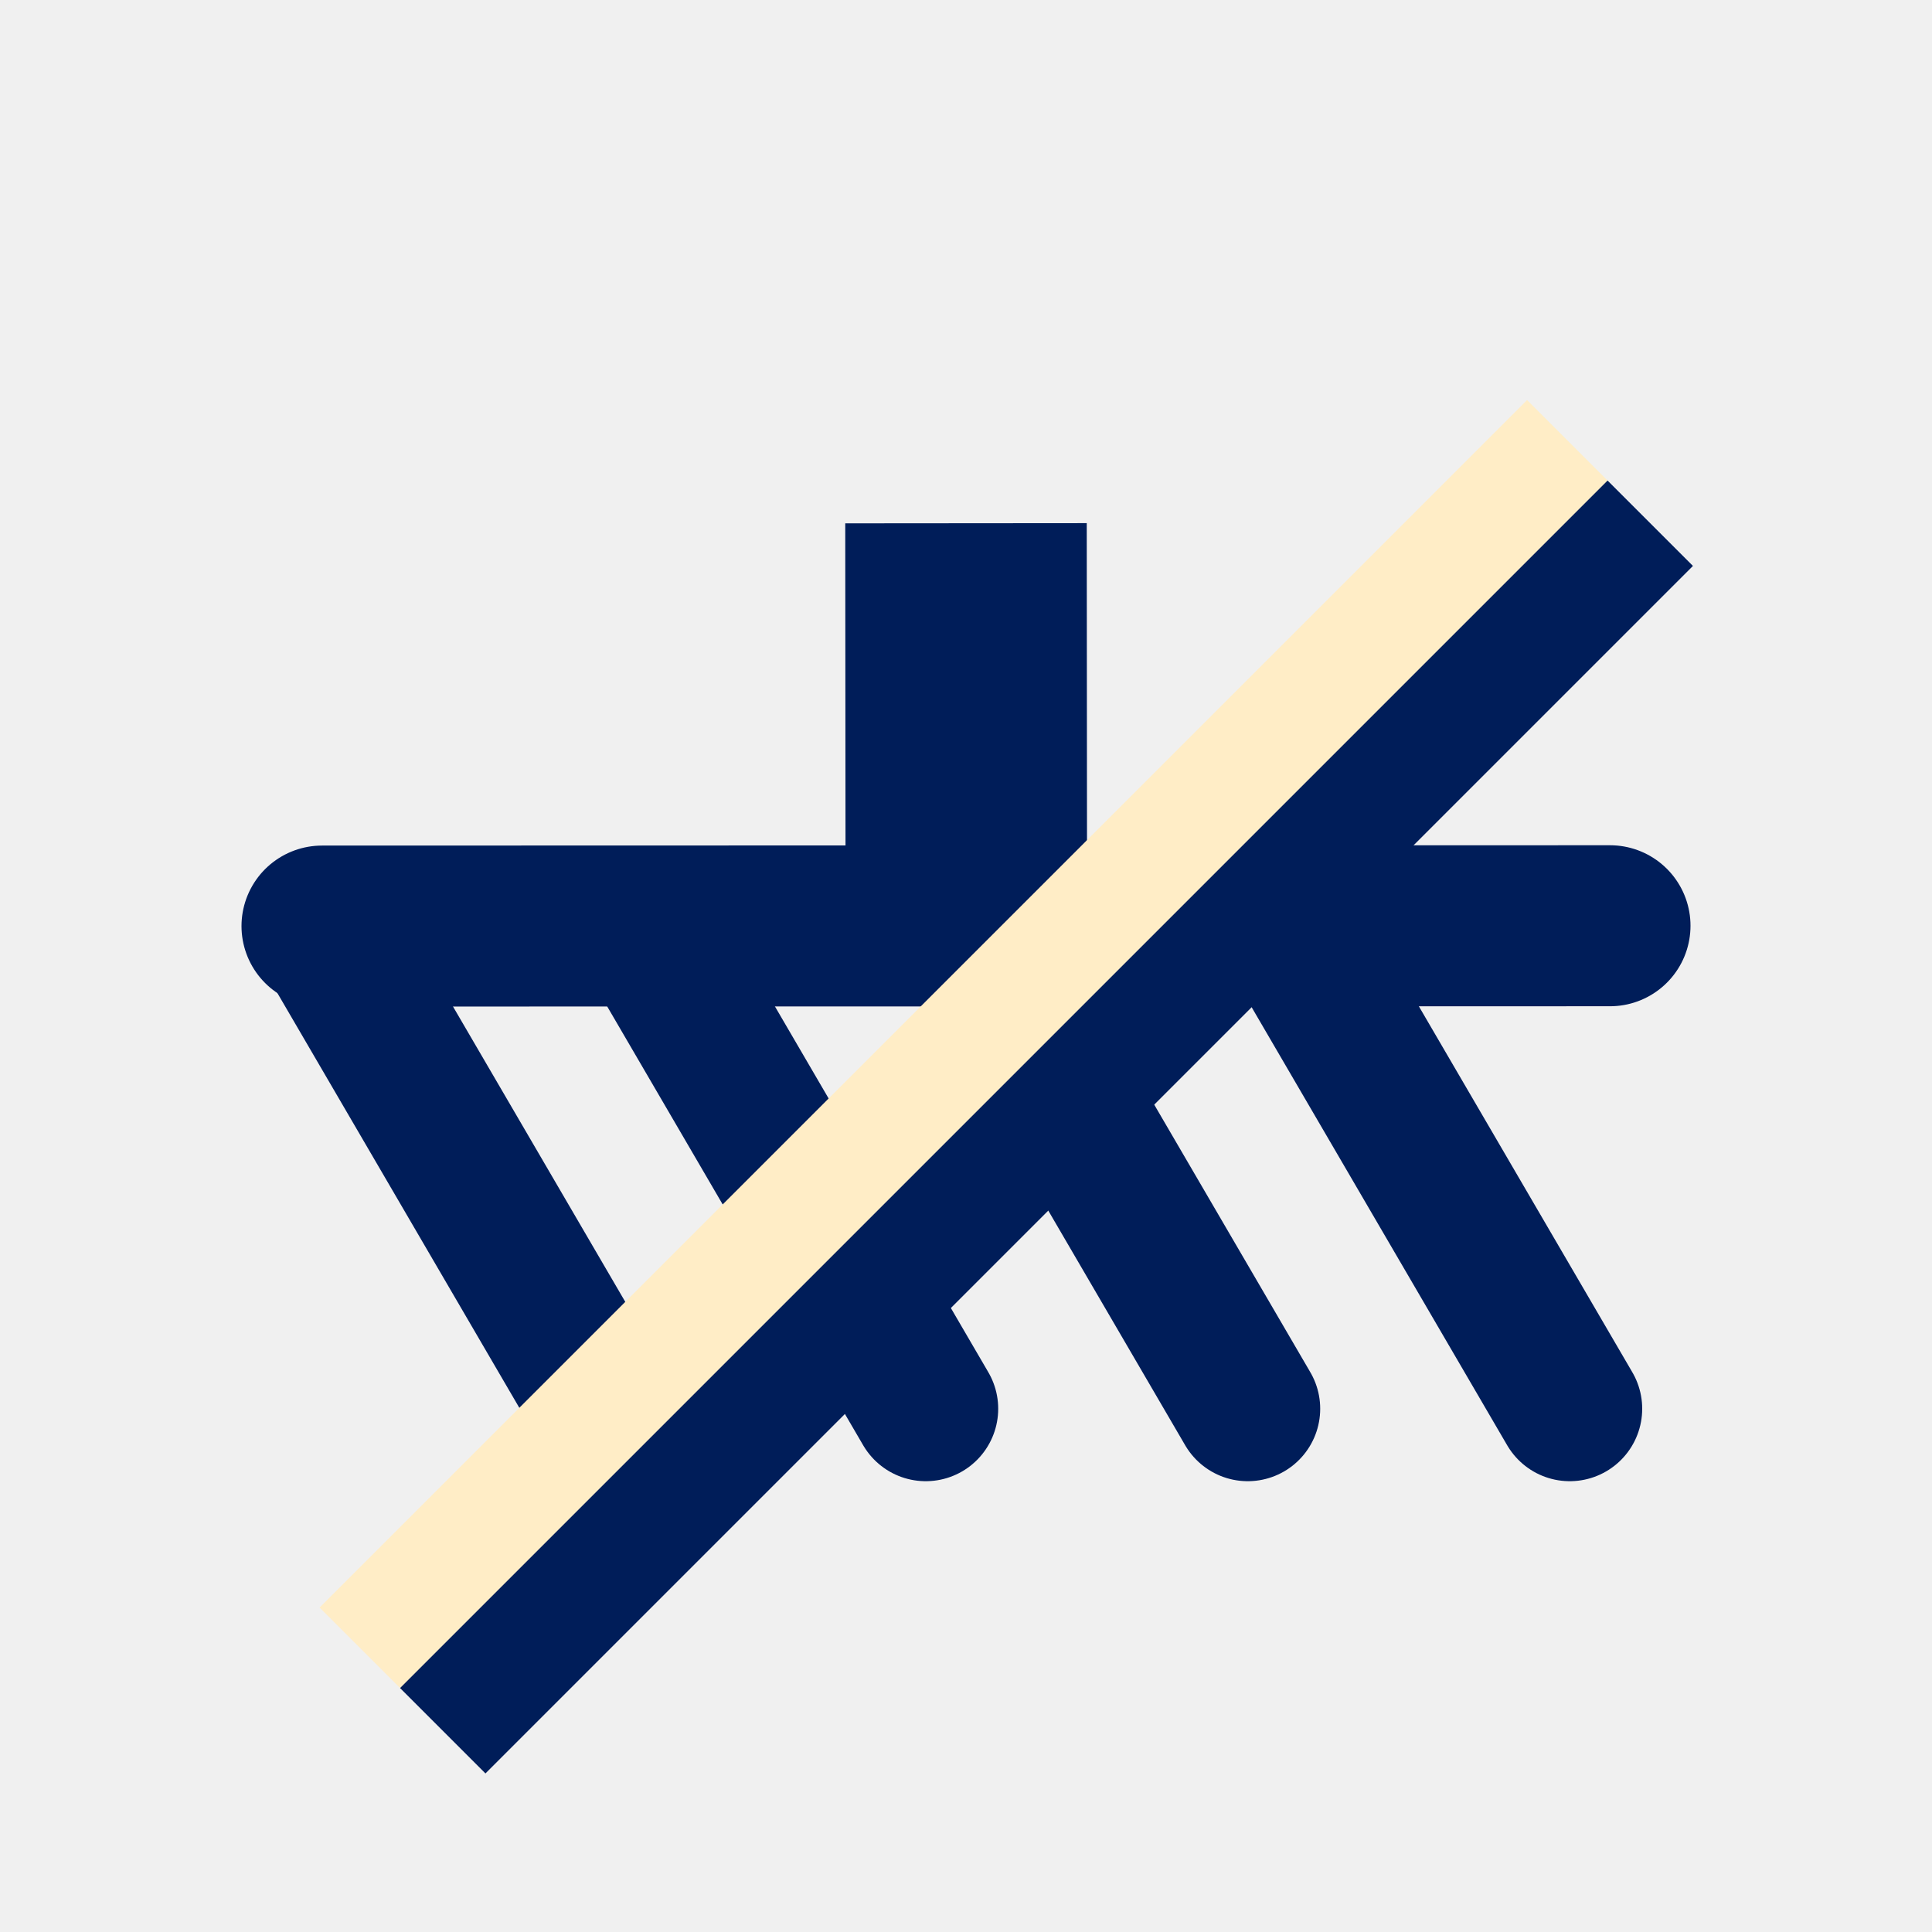
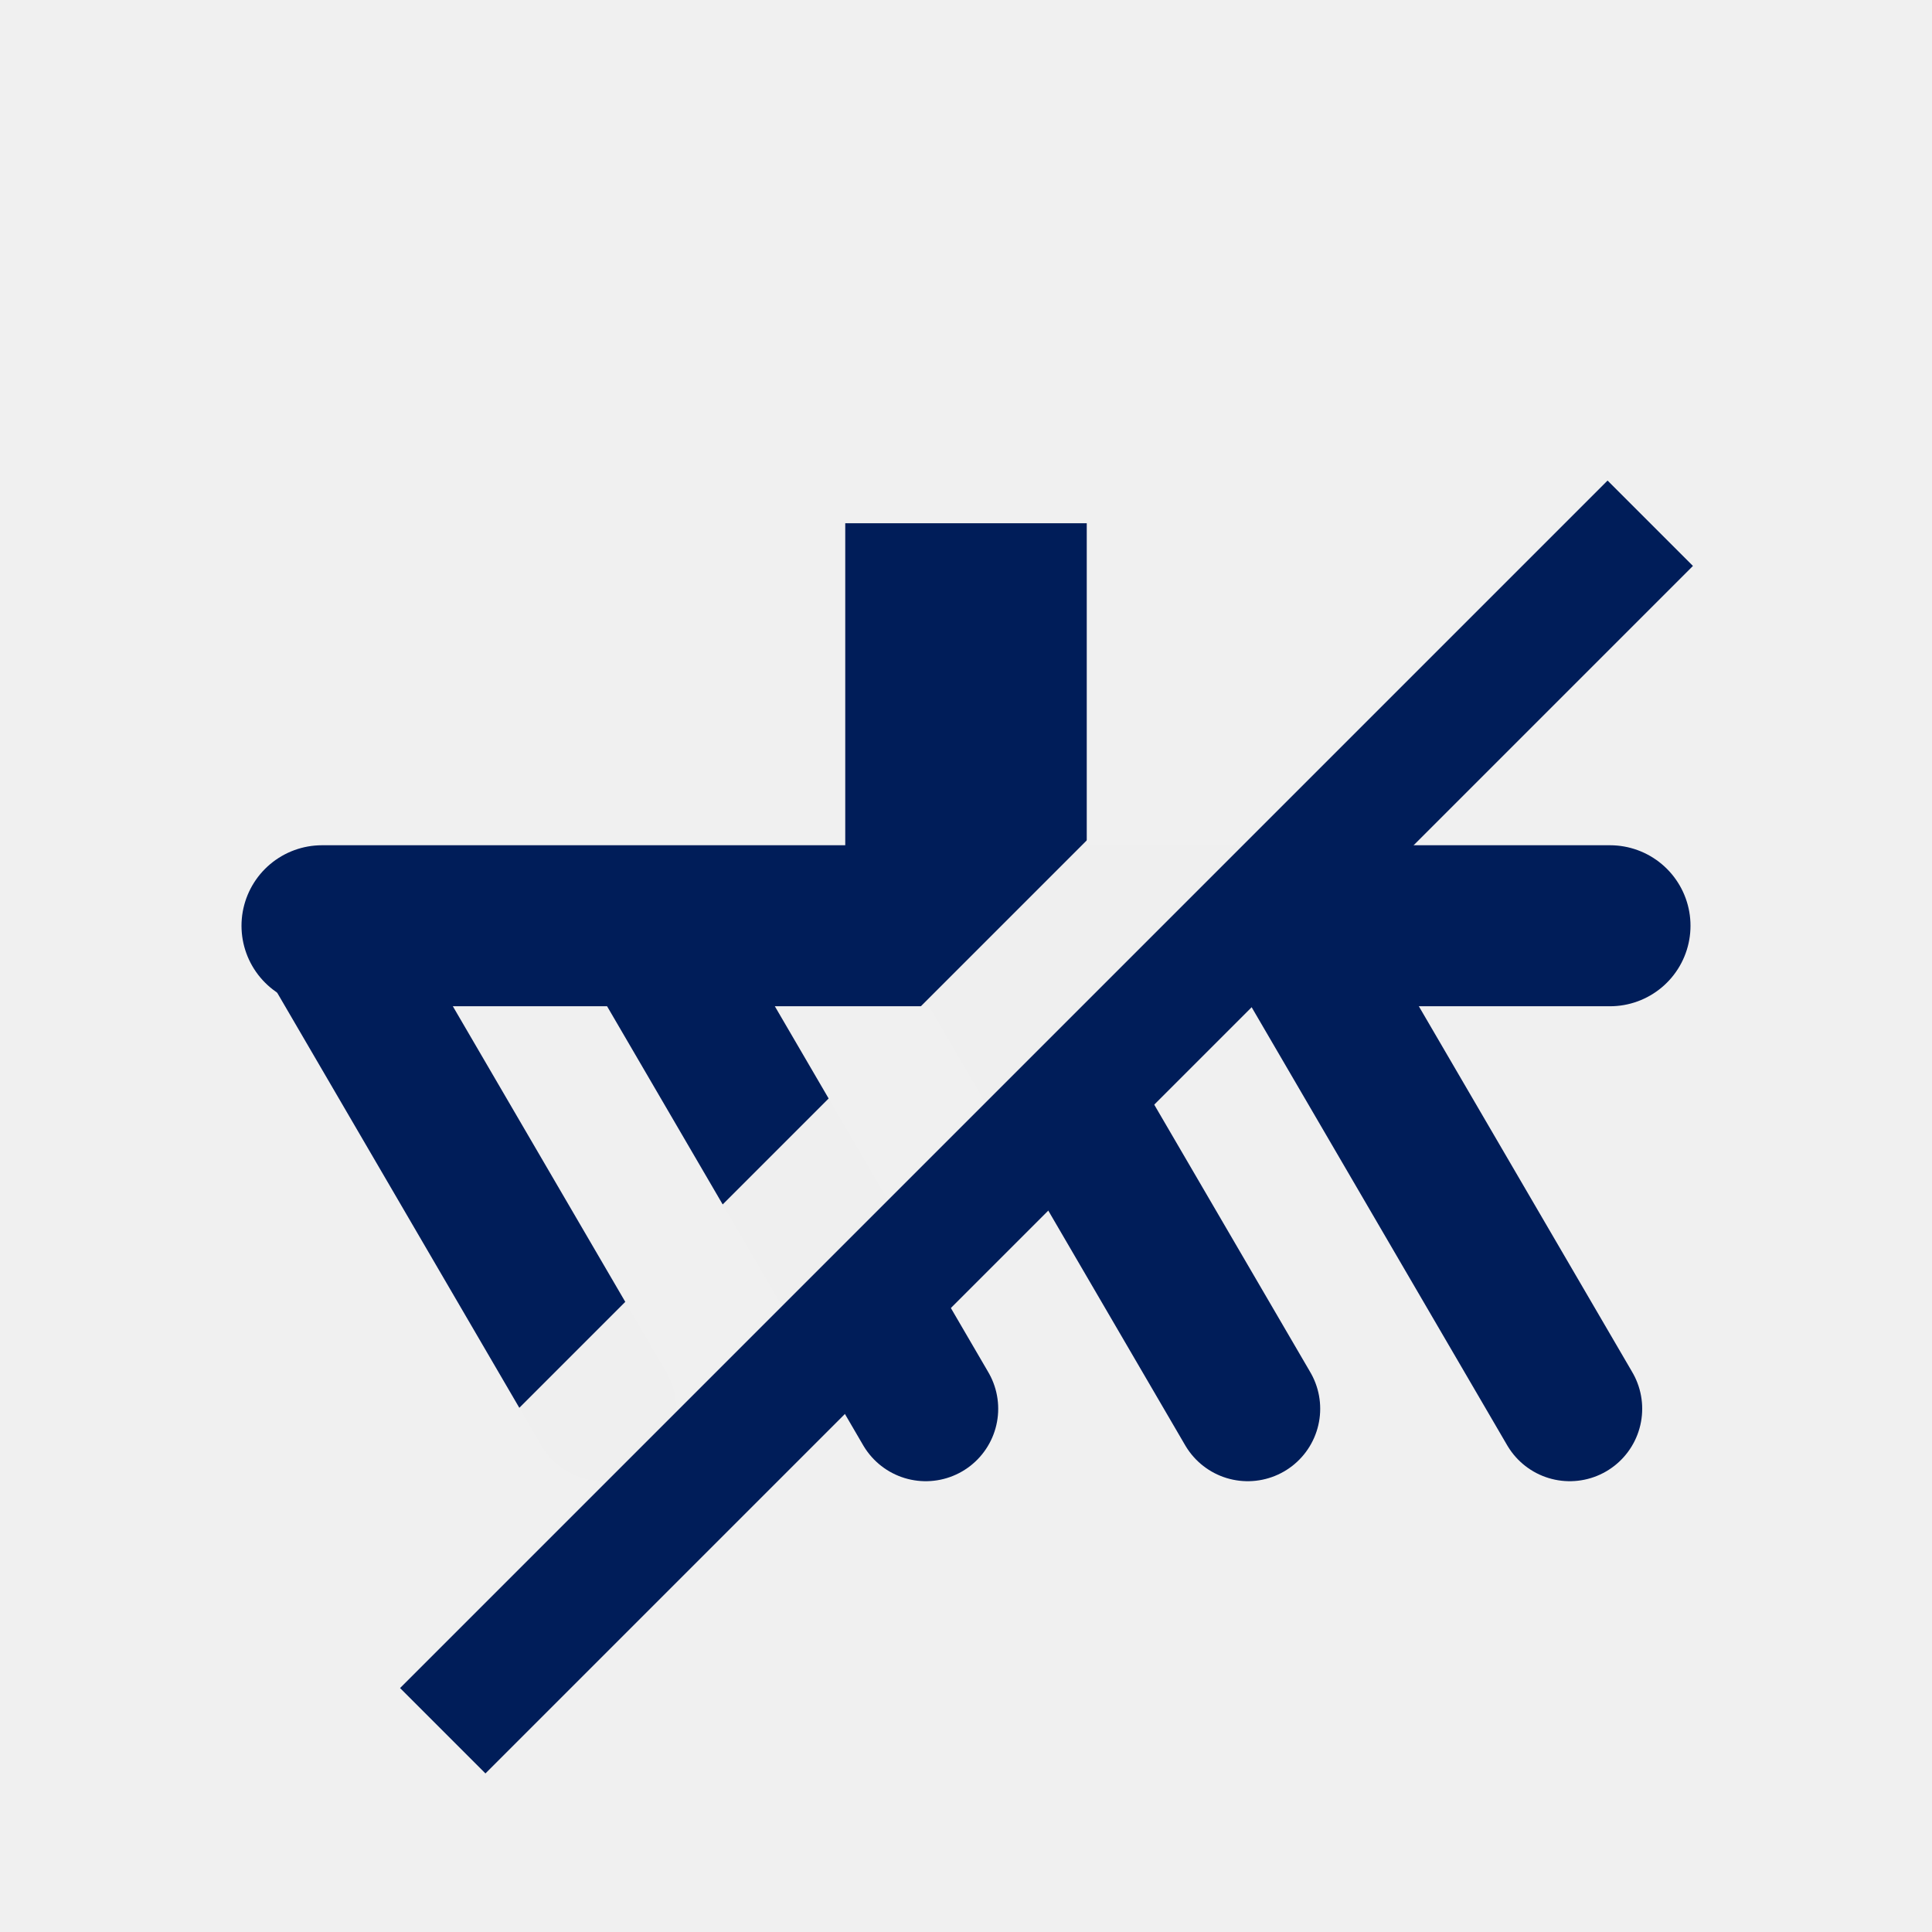
- <svg xmlns="http://www.w3.org/2000/svg" width="24" height="24" id="screenshot-4bd6a0a3-6e2c-80b6-8008-844cbe1ef858" viewBox="0 0 24 24" fill="none" version="1.1">
-   <g id="shape-4bd6a0a3-6e2c-80b6-8008-844cbe1ef858" rx="0" ry="0">
-     <g id="shape-4bd6a0a3-6e2c-80b6-8008-844cbe1ef859" style="opacity: 1;">
-       <g class="fills" id="fills-4bd6a0a3-6e2c-80b6-8008-844cbe1ef859">
-         <rect rx="0" ry="0" x="0" y="0" transform="matrix(1, 0, 0, 1, 0, 0)" width="24" height="24" />
-       </g>
-     </g>
-     <g id="shape-4bd6a0a3-6e2c-80b6-8008-844cbe1ef85a">
-       <g class="fills" id="fills-4bd6a0a3-6e2c-80b6-8008-844cbe1ef85a">
-         <path d="M16,11.5L19.5,17.5" />
-       </g>
-       <g id="strokes-5ee05606-ee43-806b-8008-845071b04a37-4bd6a0a3-6e2c-80b6-8008-844cbe1ef85a" class="strokes">
-         <g class="stroke-shape">
-           <path d="M16,11.5L19.5,17.5" style="fill: none; stroke-width: 1.8; stroke: rgb(0, 29, 89); stroke-opacity: 1; stroke-linecap: round;" />
-         </g>
-       </g>
-     </g>
-     <g id="shape-4bd6a0a3-6e2c-80b6-8008-844cbe1ef85b">
-       <g class="fills" id="fills-4bd6a0a3-6e2c-80b6-8008-844cbe1ef85b">
-         <path d="M12,11.5L15.5,17.5" />
-       </g>
-       <g id="strokes-5ee05606-ee43-806b-8008-845071b1086c-4bd6a0a3-6e2c-80b6-8008-844cbe1ef85b" class="strokes">
-         <g class="stroke-shape">
-           <path d="M12,11.5L15.5,17.5" style="fill: none; stroke-width: 1.8; stroke: rgb(0, 29, 89); stroke-opacity: 1; stroke-linecap: round;" />
-         </g>
-       </g>
-     </g>
-     <g id="shape-4bd6a0a3-6e2c-80b6-8008-844cbe1ef85c">
-       <g class="fills" id="fills-4bd6a0a3-6e2c-80b6-8008-844cbe1ef85c">
-         <path d="M8,11.5L11.5,17.5" />
-       </g>
-       <g id="strokes-5ee05606-ee43-806b-8008-845071b1959b-4bd6a0a3-6e2c-80b6-8008-844cbe1ef85c" class="strokes">
-         <g class="stroke-shape">
-           <path d="M8,11.5L11.5,17.5" style="fill: none; stroke-width: 1.8; stroke: rgb(0, 29, 89); stroke-opacity: 1; stroke-linecap: round;" />
-         </g>
-       </g>
-     </g>
-     <g id="shape-4bd6a0a3-6e2c-80b6-8008-844cbe1ef85d">
-       <g class="fills" id="fills-4bd6a0a3-6e2c-80b6-8008-844cbe1ef85d">
-         <path d="M4,11.5L7.5,17.5" />
-       </g>
-       <g id="strokes-5ee05606-ee43-806b-8008-845071b1fd71-4bd6a0a3-6e2c-80b6-8008-844cbe1ef85d" class="strokes">
-         <g class="stroke-shape">
-           <path d="M4,11.5L7.5,17.5" style="fill: none; stroke-width: 1.8; stroke: rgb(0, 29, 89); stroke-opacity: 1; stroke-linecap: round;" />
-         </g>
-       </g>
-     </g>
-     <g id="shape-4bd6a0a3-6e2c-80b6-8008-844cbe1ef85e">
-       <g class="fills" id="fills-4bd6a0a3-6e2c-80b6-8008-844cbe1ef85e">
-         <path d="M20,11.5L4,11.504" />
-       </g>
-       <g id="strokes-5ee05606-ee43-806b-8008-845071b23c21-4bd6a0a3-6e2c-80b6-8008-844cbe1ef85e" class="strokes">
-         <g class="stroke-shape">
-           <path d="M20,11.5L4,11.504" style="fill: none; stroke-width: 2; stroke: rgb(0, 29, 89); stroke-opacity: 1; stroke-linecap: round;" />
-         </g>
-       </g>
-     </g>
-     <g id="shape-4bd6a0a3-6e2c-80b6-8008-844cbe1ef85f">
-       <g class="fills" id="fills-4bd6a0a3-6e2c-80b6-8008-844cbe1ef85f">
-         <path d="M12,6.5L12.004,11.5" />
-       </g>
-       <g id="strokes-5ee05606-ee43-806b-8008-845071b2a0ac-4bd6a0a3-6e2c-80b6-8008-844cbe1ef85f" class="strokes">
-         <g class="stroke-shape">
-           <path d="M12,6.5L12.004,11.5" style="fill: none; stroke-width: 3; stroke: rgb(0, 29, 89); stroke-opacity: 1;" />
-         </g>
-       </g>
-     </g>
-     <g id="shape-4bd6a0a3-6e2c-80b6-8008-844d20042f41">
-       <g class="fills" id="fills-4bd6a0a3-6e2c-80b6-8008-844d20042f41">
-         <path d="M19.5,5.5L4.5,20.5" />
-       </g>
-       <g id="strokes-5ee05606-ee43-806b-8008-845071b33fcf-4bd6a0a3-6e2c-80b6-8008-844d20042f41" class="strokes">
-         <g class="stroke-shape">
-           <path d="M19.5,5.5L4.5,20.5" style="fill: none; stroke-width: 1.5; stroke: rgb(255, 237, 198); stroke-opacity: 1;" />
-         </g>
-       </g>
-     </g>
-     <g id="shape-4bd6a0a3-6e2c-80b6-8008-844d37411195">
-       <g class="fills" id="fills-4bd6a0a3-6e2c-80b6-8008-844d37411195">
-         <path d="M20.5,6.5L5.5,21.5" />
-       </g>
-       <g id="strokes-5ee05606-ee43-806b-8008-845071b3446e-4bd6a0a3-6e2c-80b6-8008-844d37411195" class="strokes">
-         <g class="stroke-shape">
-           <path d="M20.5,6.5L5.5,21.5" style="fill: none; stroke-width: 1.5; stroke: rgb(0, 29, 89); stroke-opacity: 1;" />
-         </g>
-       </g>
-     </g>
+ <svg xmlns="http://www.w3.org/2000/svg" width="24" height="24" viewBox="0 0 24 24" fill="none">
+   <defs>
+     <mask id="cut" maskUnits="userSpaceOnUse" x="0" y="0" width="24" height="24">
+       <rect width="24" height="24" fill="#fff" />
+       <path d="M19.5,5.5L4.5,20.5" stroke="#010101" stroke-width="1.5" />
+     </mask>
+   </defs>
+   <g mask="url(#cut)" stroke="rgb(0, 29, 89)" stroke-linecap="round">
+     <path d="M16,11.5L19.5,17.5" stroke-width="1.8" />
+     <path d="M12,11.5L15.5,17.5" stroke-width="1.8" />
+     <path d="M8,11.5L11.5,17.5" stroke-width="1.8" />
+     <path d="M4,11.5L7.5,17.5" stroke-width="1.8" />
+     <path d="M20,11.5L4,11.5" stroke-width="2" />
+     <path d="M12,6.5L12,11.5" stroke-width="3" stroke-linecap="butt" />
  </g>
+   <path d="M20.5,6.5L5.5,21.5" stroke="rgb(0, 29, 89)" stroke-width="1.5" />
</svg>
